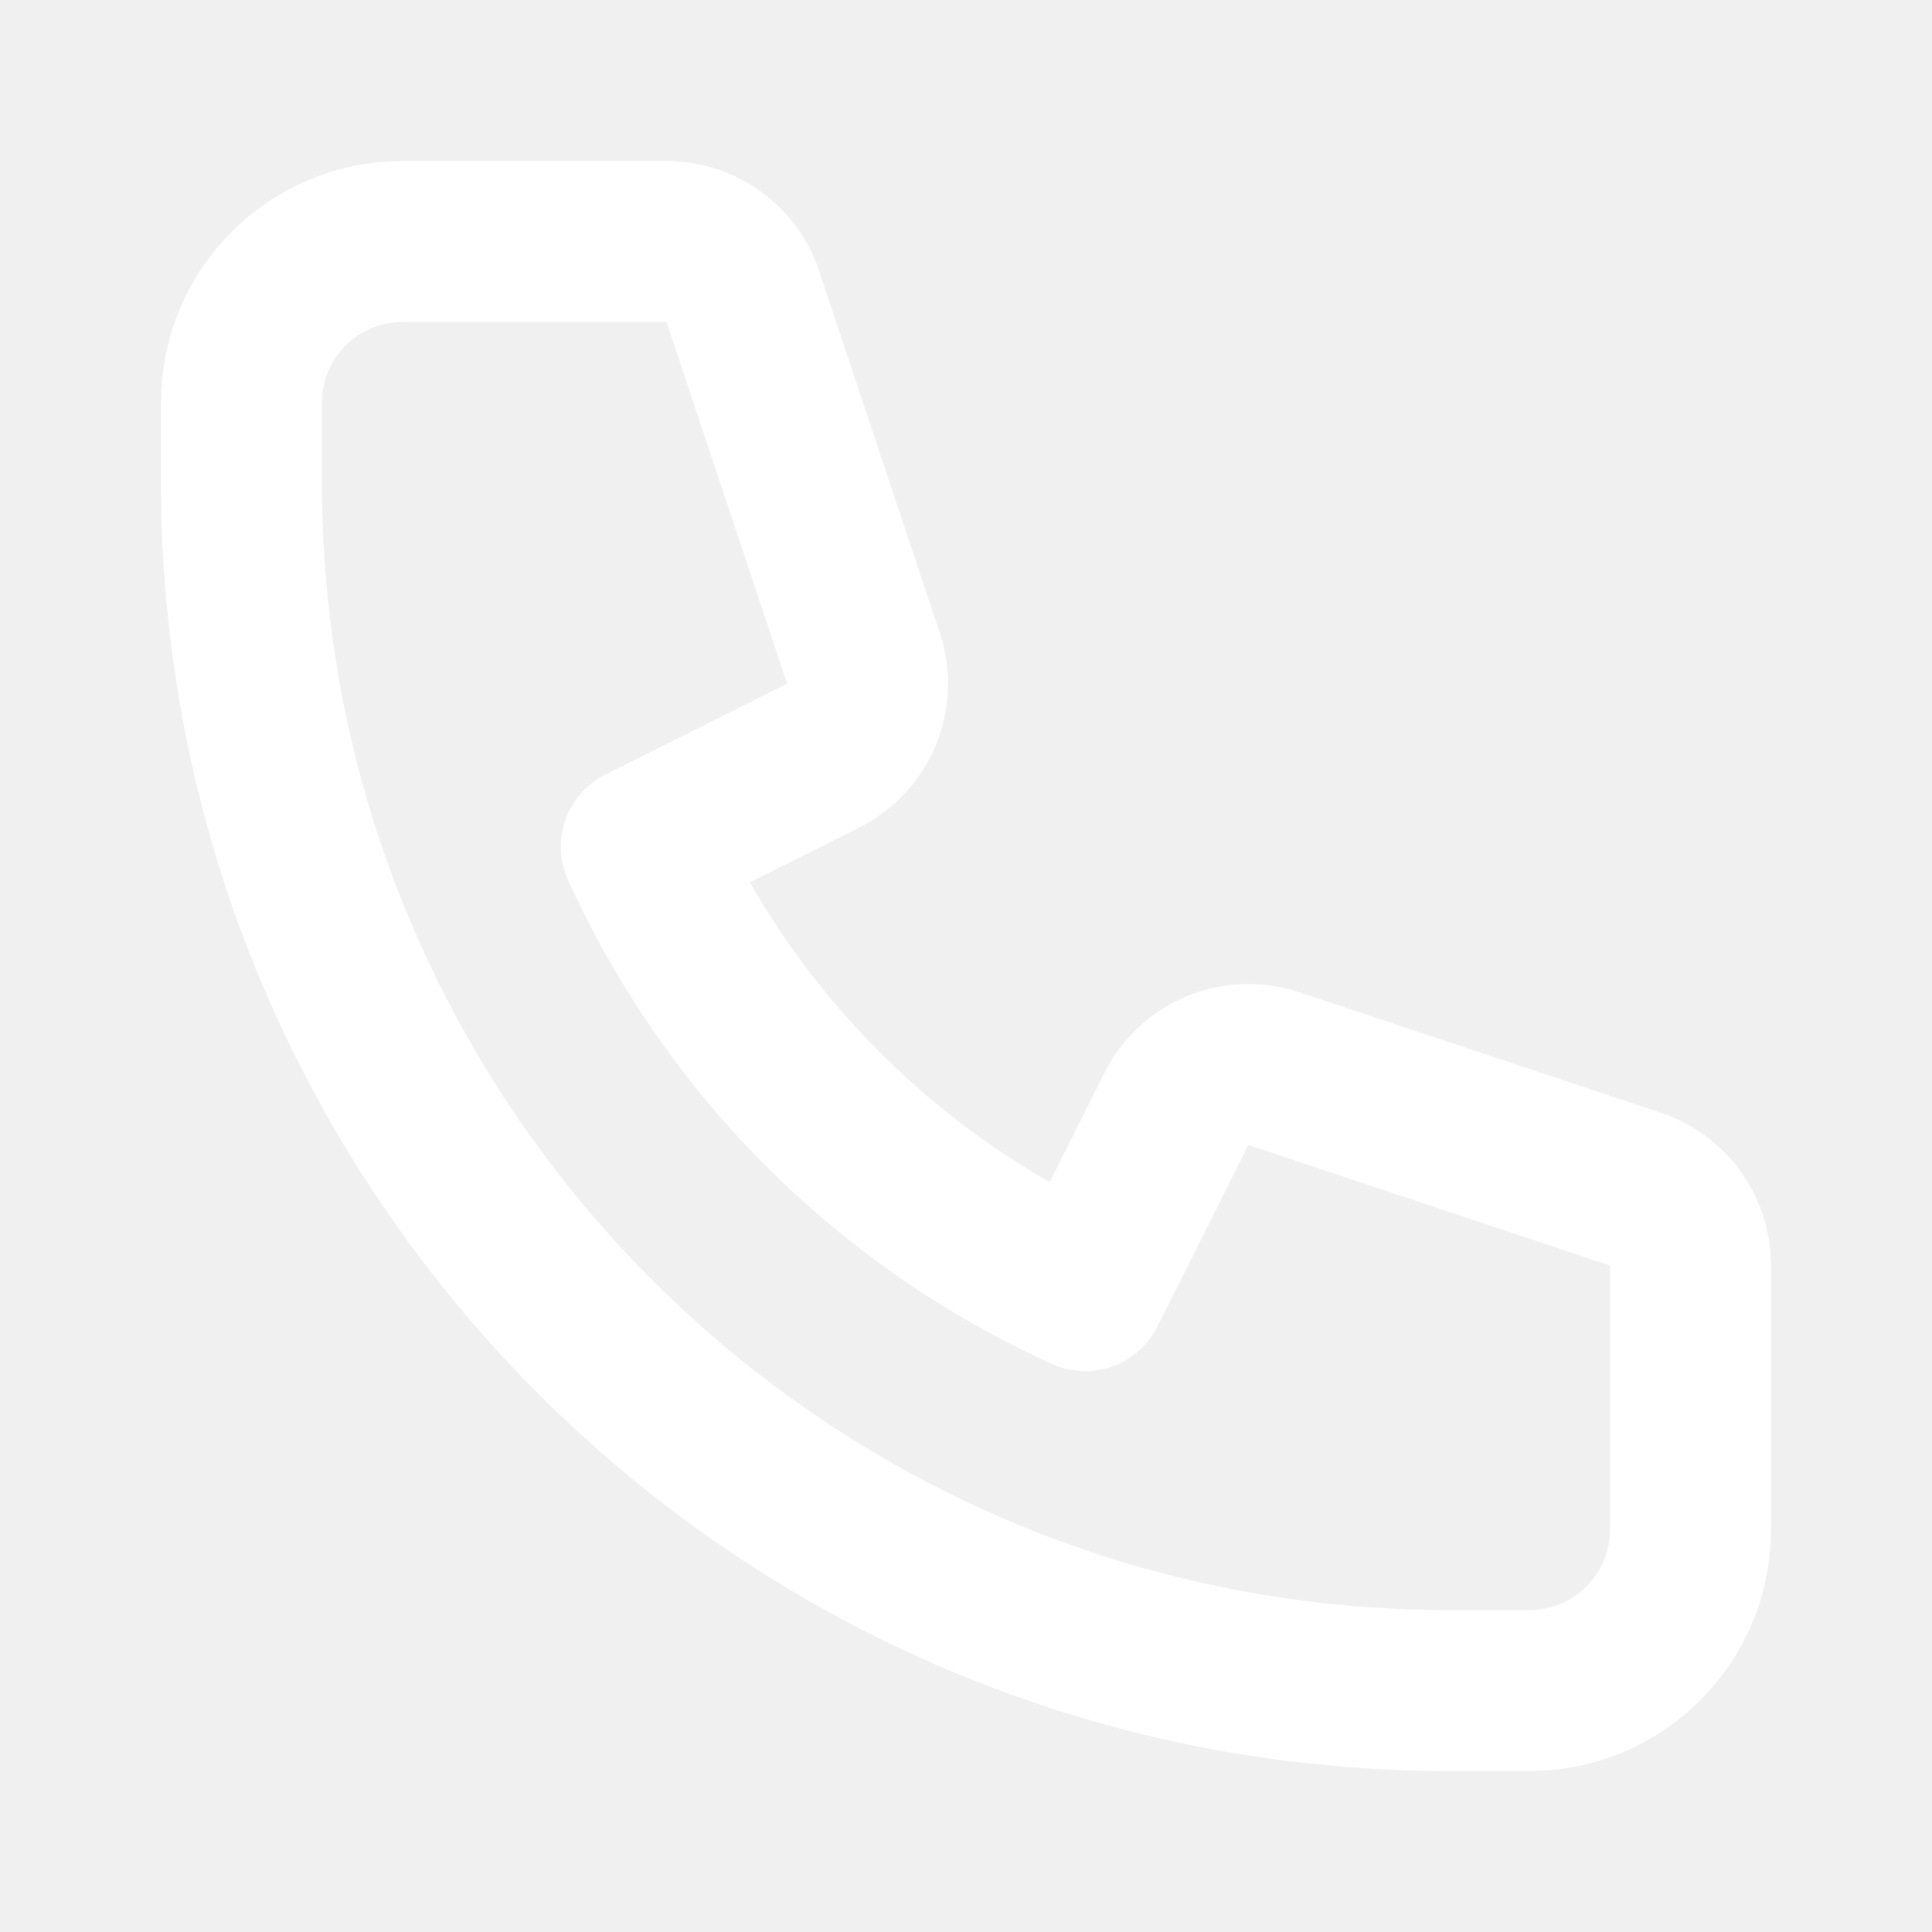
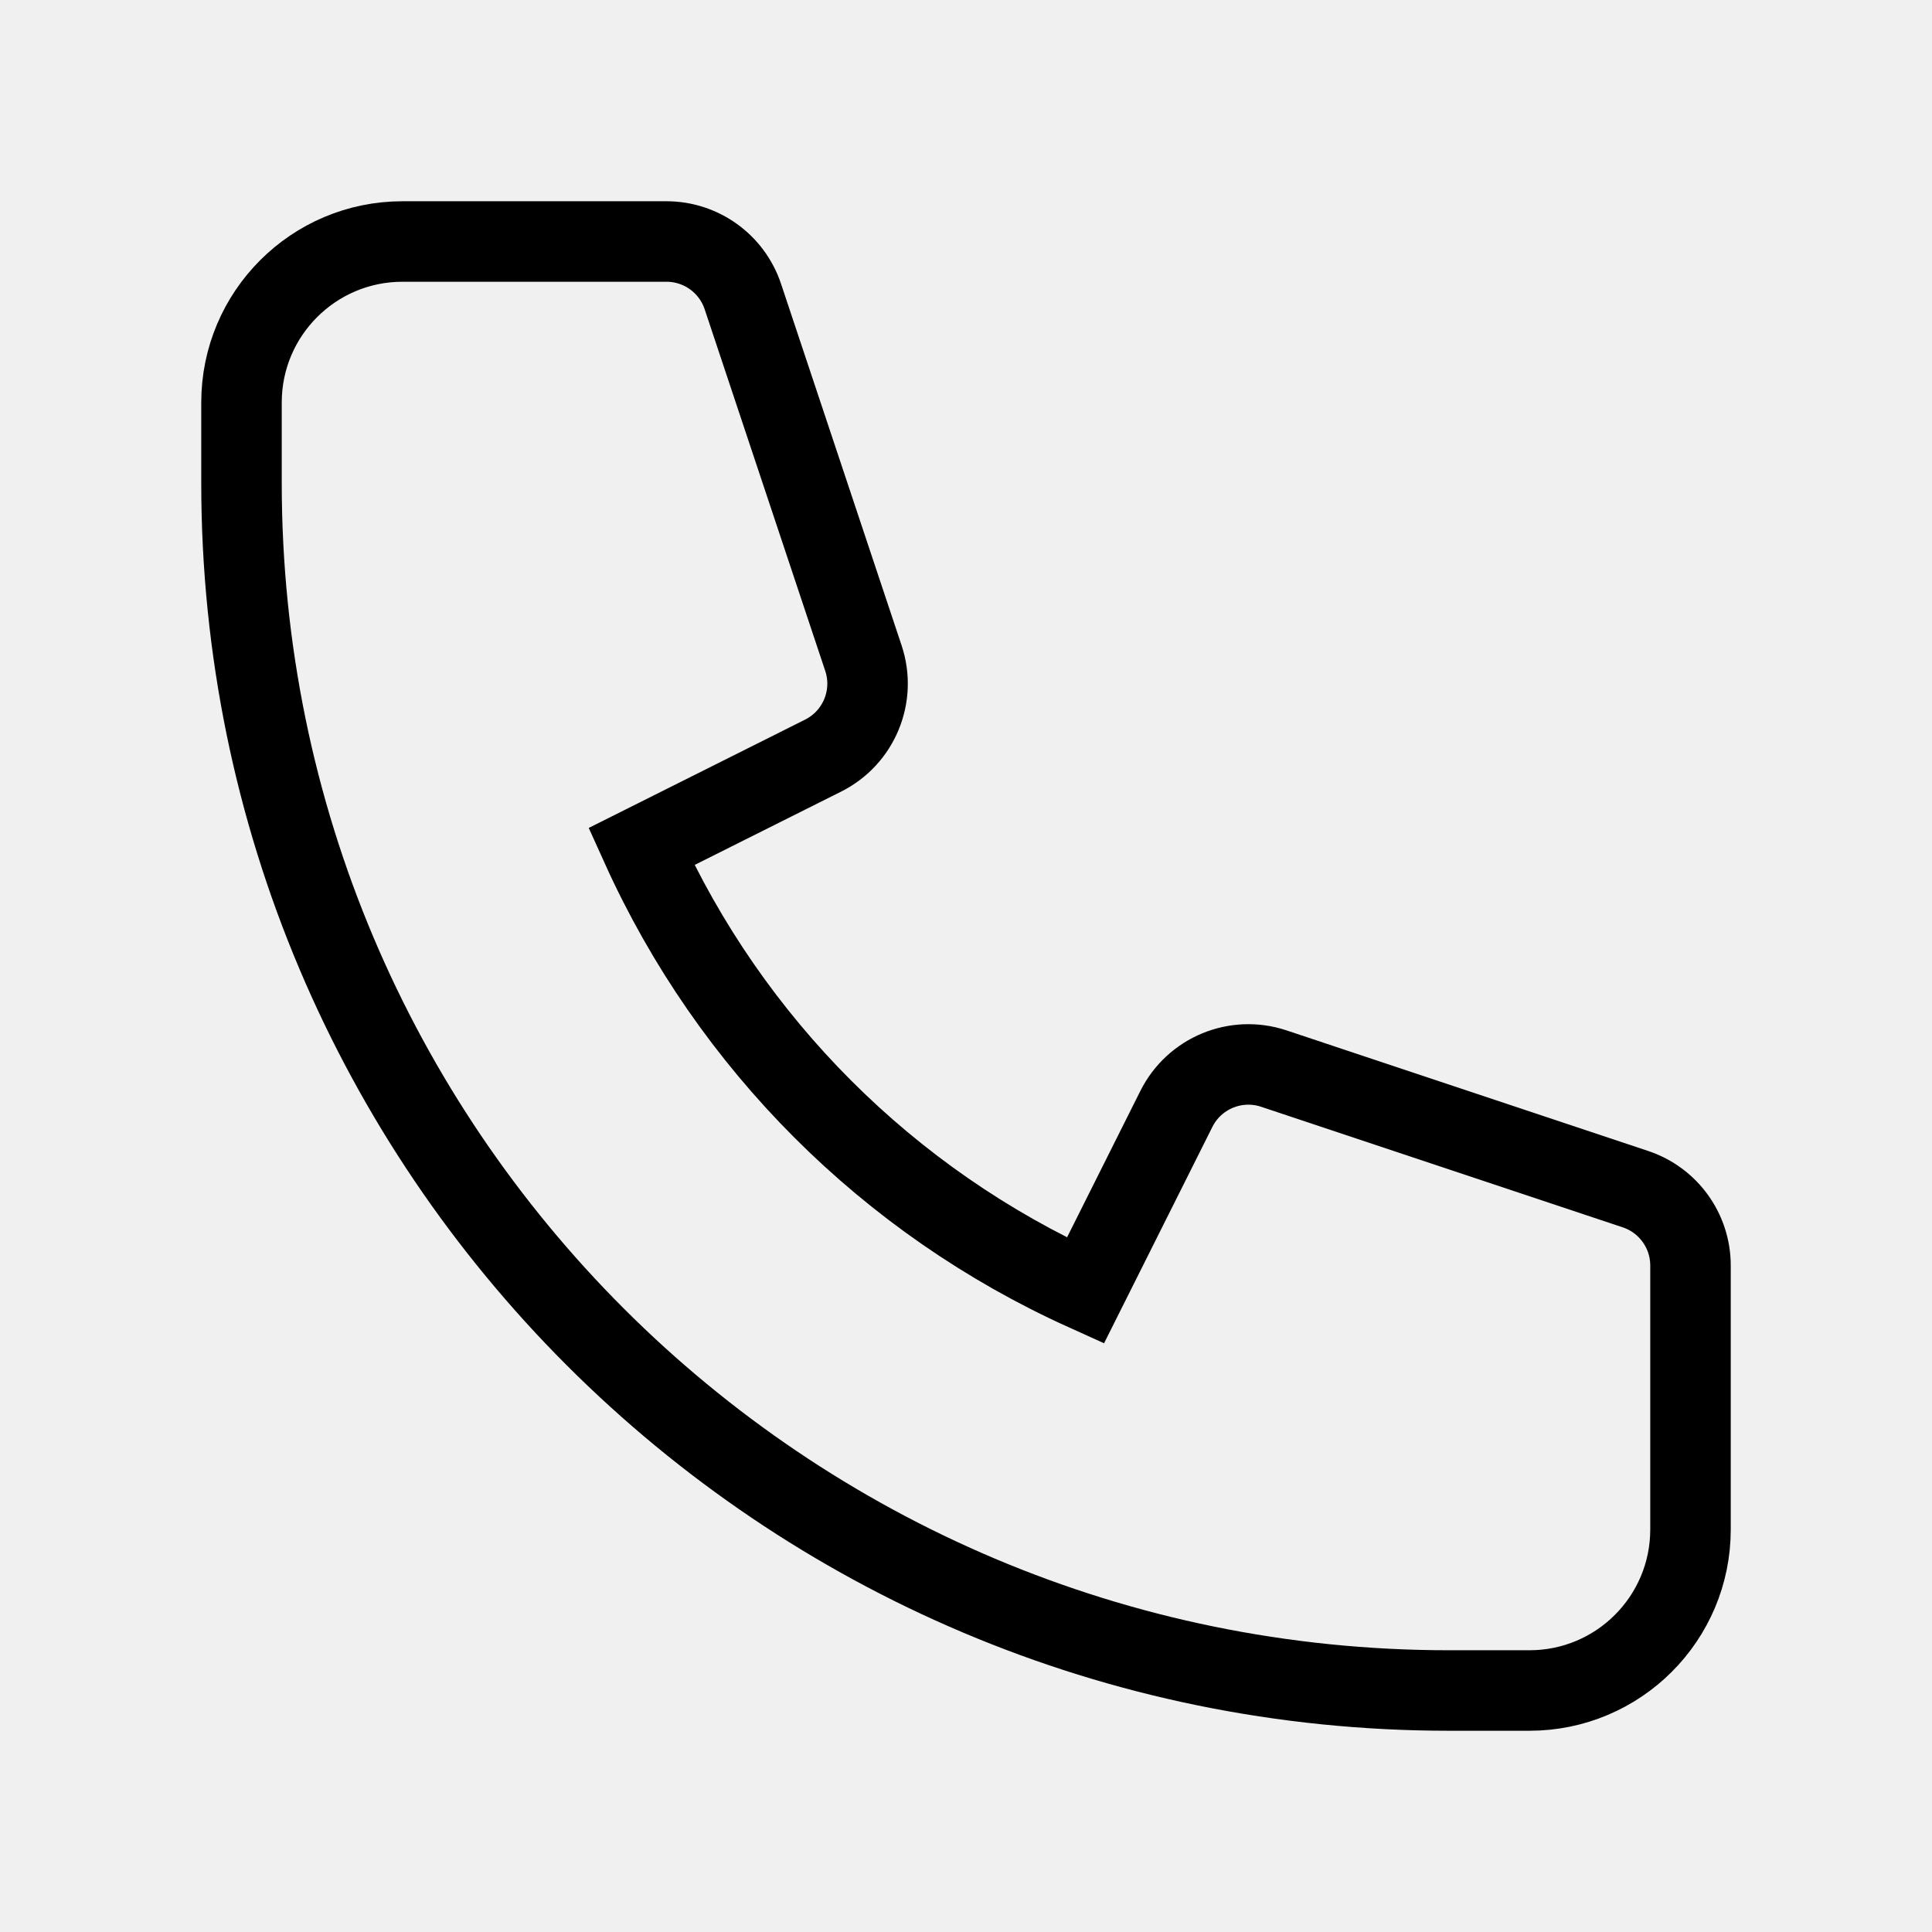
- <svg xmlns="http://www.w3.org/2000/svg" fill="none" viewBox="0 0 24 24" stroke-width="2" stroke="white" aria-hidden="true">
-   <path stroke-linecap="round" stroke-linejoin="round" d="M3 5a2 2 0 012-2h3.28a1 1 0 01.948.684l1.498 4.493a1 1 0 01-.502 1.21l-2.257 1.13a11.042 11.042 0 005.516 5.516l1.13-2.257a1 1 0 011.21-.502l4.493 1.498a1 1 0 01.684.949V19a2 2 0 01-2 2h-1C9.716 21 3 14.284 3 6V5z" />
+ <svg xmlns="http://www.w3.org/2000/svg" fill="none" viewBox="0 0 24 24" strokeWidth="2" stroke="currentColor" aria-hidden="true" class="h-4 w-4 mt-0.5 ml-2">
+   <path strokeLinecap="round" strokeLinejoin="round" d="M3 5a2 2 0 012-2h3.28a1 1 0 01.948.684l1.498 4.493a1 1 0 01-.502 1.21l-2.257 1.13a11.042 11.042 0 005.516 5.516l1.13-2.257a1 1 0 011.21-.502l4.493 1.498a1 1 0 01.684.949V19a2 2 0 01-2 2h-1C9.716 21 3 14.284 3 6V5z" />
</svg>
